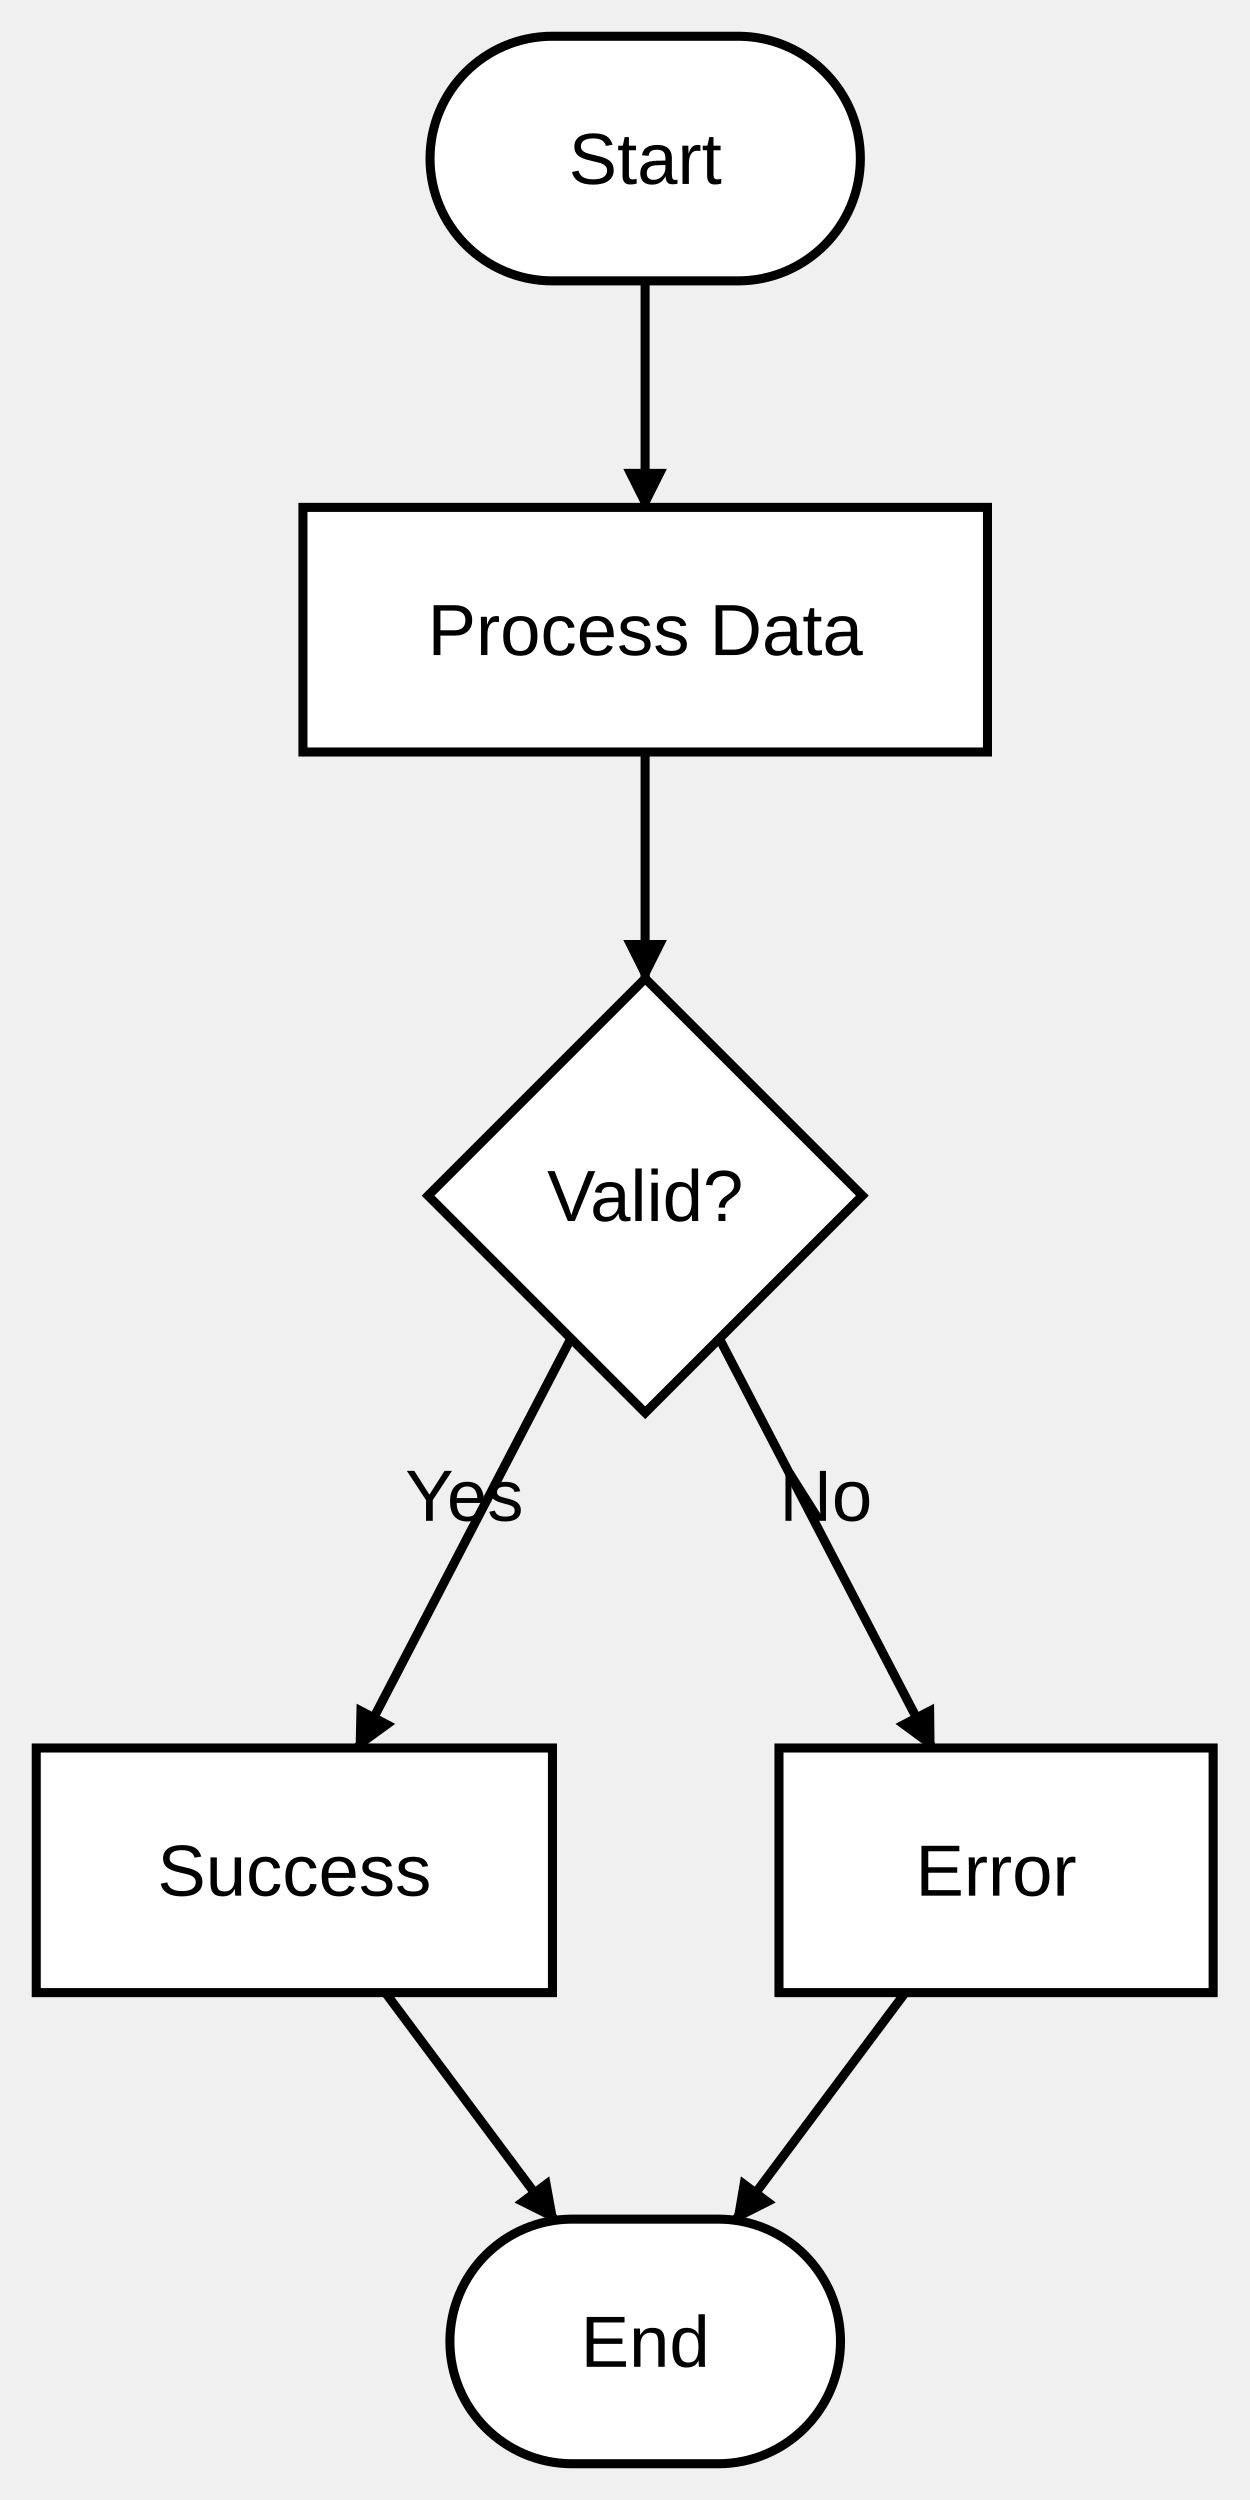
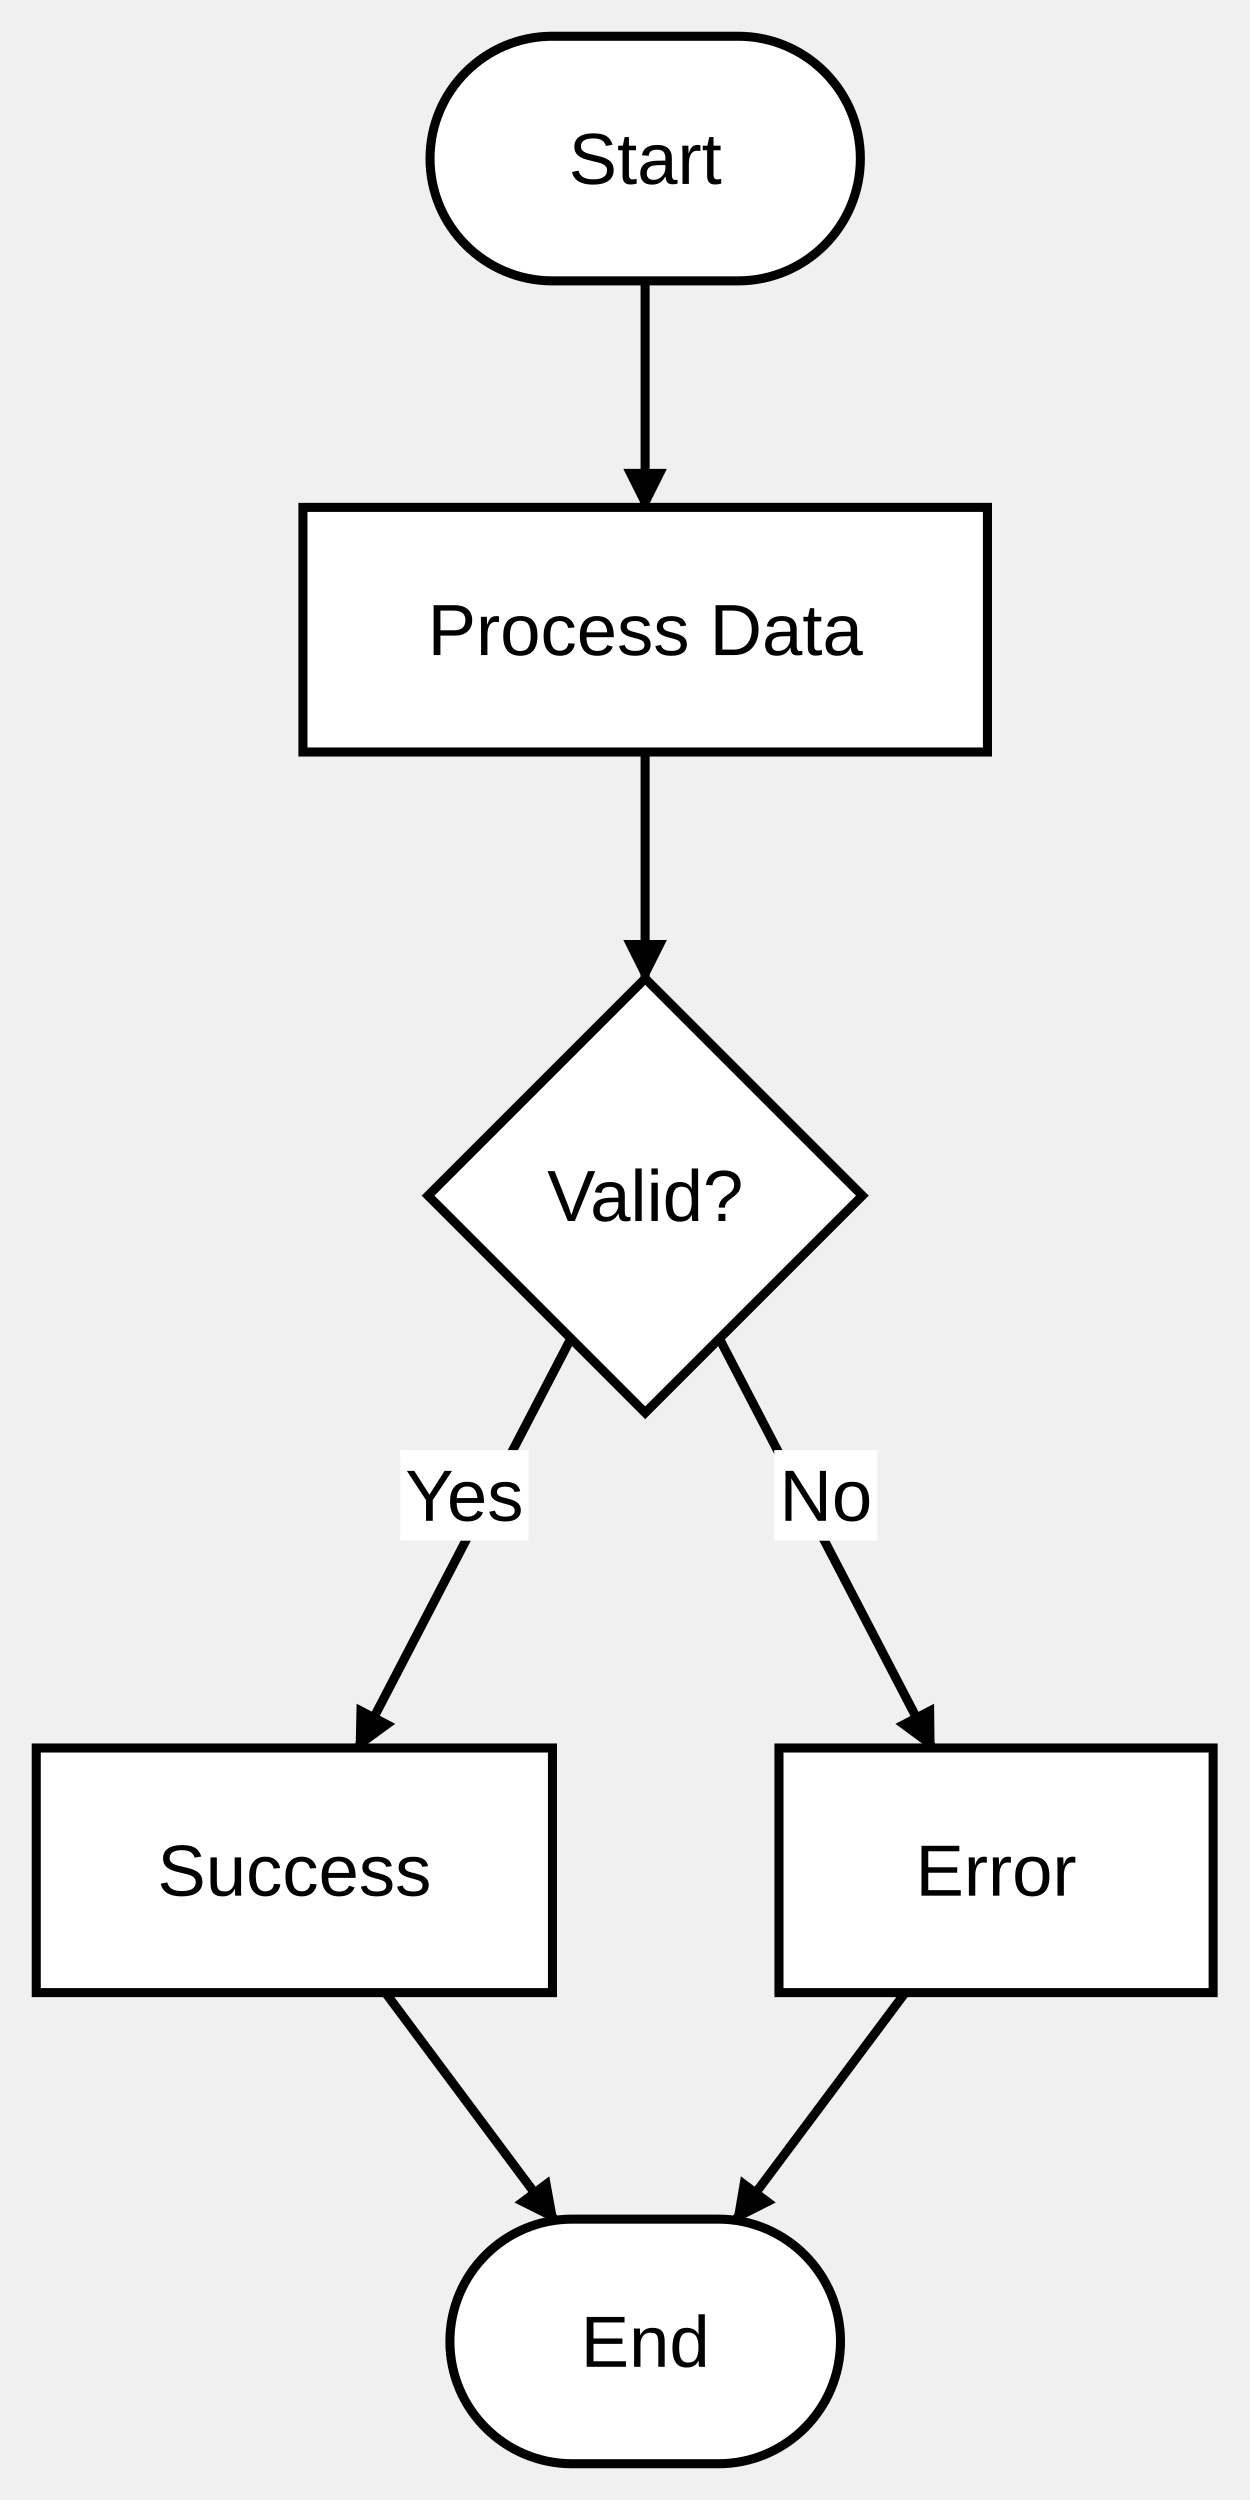
<svg xmlns="http://www.w3.org/2000/svg" width="275.792" height="551.856" viewBox="0 0 275.792 551.856" version="1.2" baseProfile="tiny" overflow="hidden">
  <g id="edge-Start_to_Process">
    <path fill="none" stroke="#000000" stroke-width="2.0" d="M 142.4 62.0 L 142.4 112.0" />
    <polygon fill="#000000" stroke="#000000" points="142.4,112.0 146.4,104.0 138.4,104.0" />
  </g>
  <g id="edge-Process_to_Decision">
    <path fill="none" stroke="#000000" stroke-width="2.0" d="M 142.4 166.0 L 142.4 216.0" />
    <polygon fill="#000000" stroke="#000000" points="142.4,216.0 146.4,208.0 138.4,208.0" />
  </g>
  <g id="edge-Decision_to_Success">
    <path fill="none" stroke="#000000" stroke-width="2.0" d="M 126.0 295.5 L 79.0 385.9" />
    <polygon fill="#000000" stroke="#000000" points="79.0,385.9 86.3,380.6 79.2,376.9" />
+     <rect fill="#ffffff" stroke="none" x="88.34" y="320.1" width="28.32" height="20.0" />
    <text fill="#000000" x="102.5" y="335.7" text-anchor="middle" font-family="Arial, Helvetica, sans-serif" font-size="16.0">Yes</text>
  </g>
  <g id="edge-Decision_to_Error">
    <path fill="none" stroke="#000000" stroke-width="2.0" d="M 158.8 295.5 L 205.8 385.9" />
    <polygon fill="#000000" stroke="#000000" points="205.8,385.9 205.7,376.9 198.6,380.6" />
+     <rect fill="#ffffff" stroke="none" x="170.9" y="320.1" width="22.8" height="20.0" />
    <text fill="#000000" x="182.3" y="335.7" text-anchor="middle" font-family="Arial, Helvetica, sans-serif" font-size="16.0">No</text>
  </g>
  <g id="edge-Success_to_End">
    <path fill="none" stroke="#000000" stroke-width="2.0" d="M 85.1 439.9 L 122.5 490.1" />
    <polygon fill="#000000" stroke="#000000" points="122.5,490.1 120.9,481.3 114.5,486.1" />
  </g>
  <g id="edge-Error_to_End">
    <path fill="none" stroke="#000000" stroke-width="2.0" d="M 199.8 439.9 L 162.3 490.1" />
    <polygon fill="#000000" stroke="#000000" points="162.4,490.1 170.3,486.1 163.9,481.3" />
  </g>
  <g id="node-Start">
    <rect fill="#ffffff" stroke="#000000" stroke-width="2.0" x="94.928" y="8.0" width="94.992" height="54.0" rx="27.0" ry="27.0" />
    <text fill="#000000" x="142.424" y="40.6" text-anchor="middle" font-family="Arial, Helvetica, sans-serif" font-size="16.0">Start</text>
  </g>
  <g id="node-Process">
    <rect fill="#ffffff" stroke="#000000" stroke-width="2.0" x="66.872" y="112.0" width="151.104" height="54.0" />
    <text fill="#000000" x="142.424" y="144.6" text-anchor="middle" font-family="Arial, Helvetica, sans-serif" font-size="16.0">Process Data</text>
  </g>
  <g id="node-Decision">
    <polygon fill="#ffffff" stroke="#000000" stroke-width="2.0" points="142.424,216.0 190.352,263.928 142.424,311.856 94.496,263.928" />
    <text fill="#000000" x="142.424" y="269.528" text-anchor="middle" font-family="Arial, Helvetica, sans-serif" font-size="16.0">Valid?</text>
  </g>
  <g id="node-Success">
    <rect fill="#ffffff" stroke="#000000" stroke-width="2.0" x="8.0" y="385.856" width="113.952" height="54.0" />
    <text fill="#000000" x="64.976" y="418.456" text-anchor="middle" font-family="Arial, Helvetica, sans-serif" font-size="16.0">Success</text>
  </g>
  <g id="node-Error">
    <rect fill="#ffffff" stroke="#000000" stroke-width="2.0" x="171.952" y="385.856" width="95.84" height="54.0" />
    <text fill="#000000" x="219.872" y="418.456" text-anchor="middle" font-family="Arial, Helvetica, sans-serif" font-size="16.0">Error</text>
  </g>
  <g id="node-End">
    <rect fill="#ffffff" stroke="#000000" stroke-width="2.0" x="99.312" y="489.856" width="86.224" height="54.0" rx="27.0" ry="27.0" />
    <text fill="#000000" x="142.424" y="522.456" text-anchor="middle" font-family="Arial, Helvetica, sans-serif" font-size="16.0">End</text>
  </g>
</svg>
